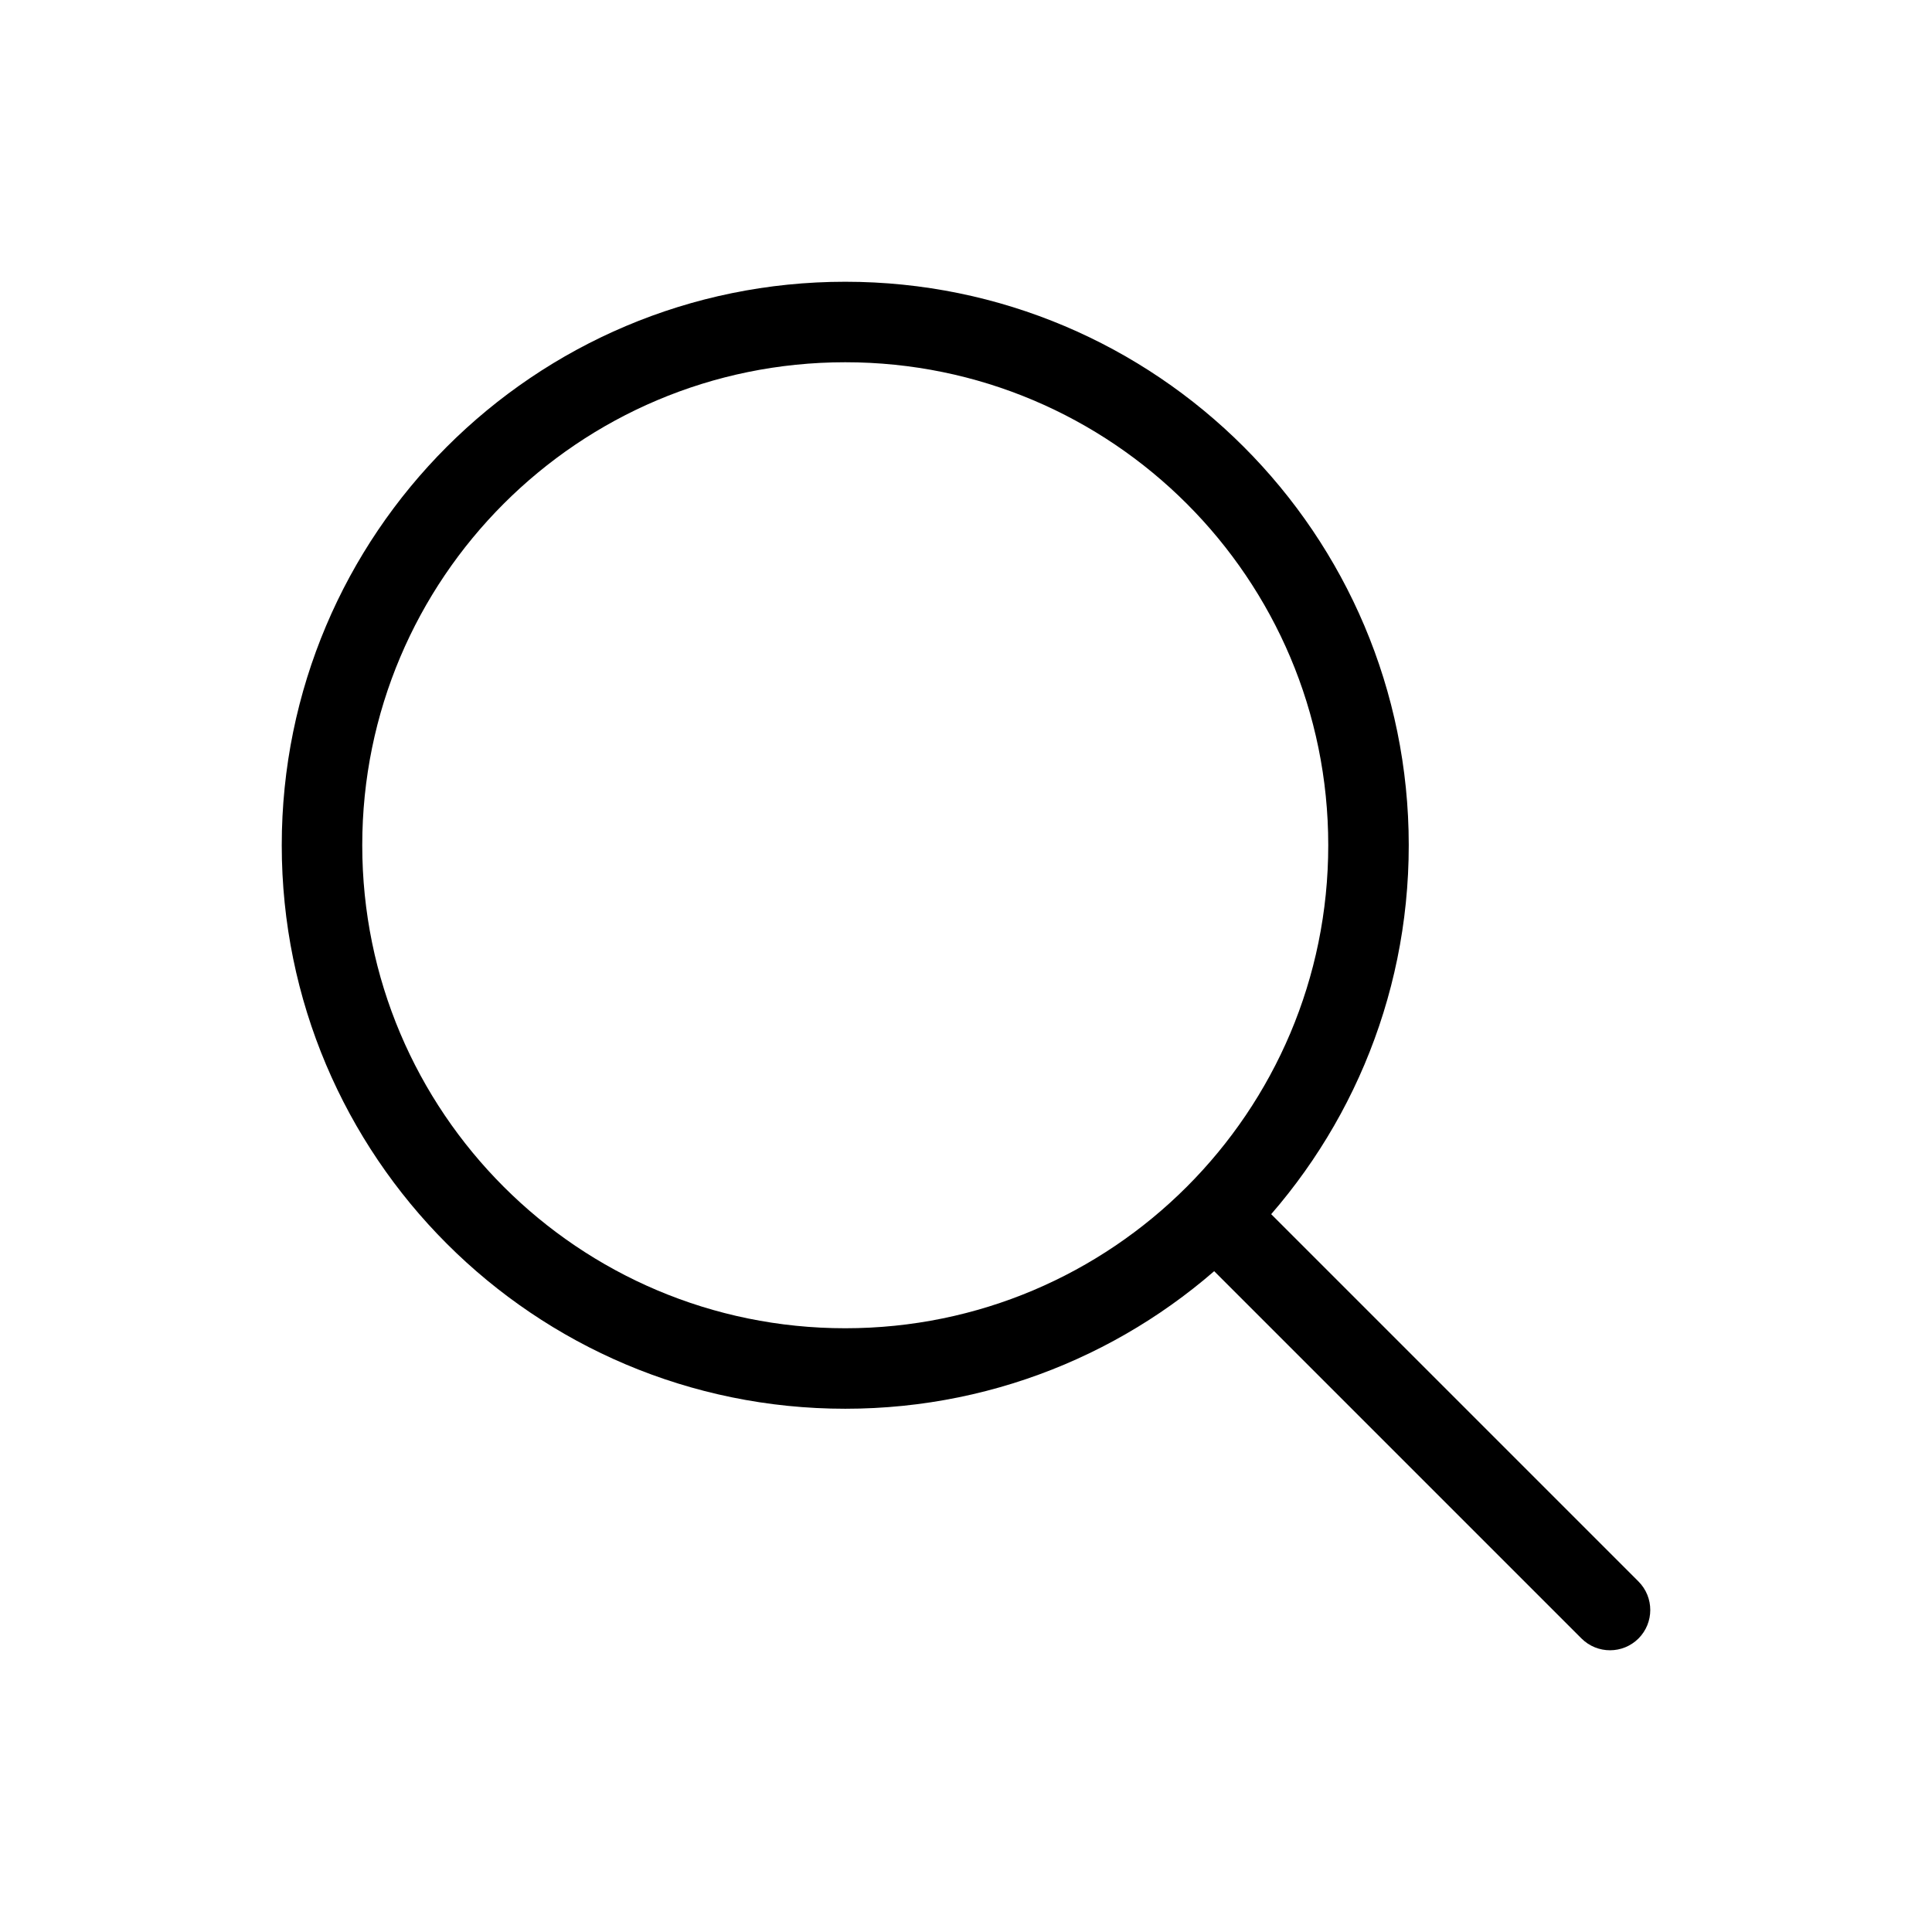
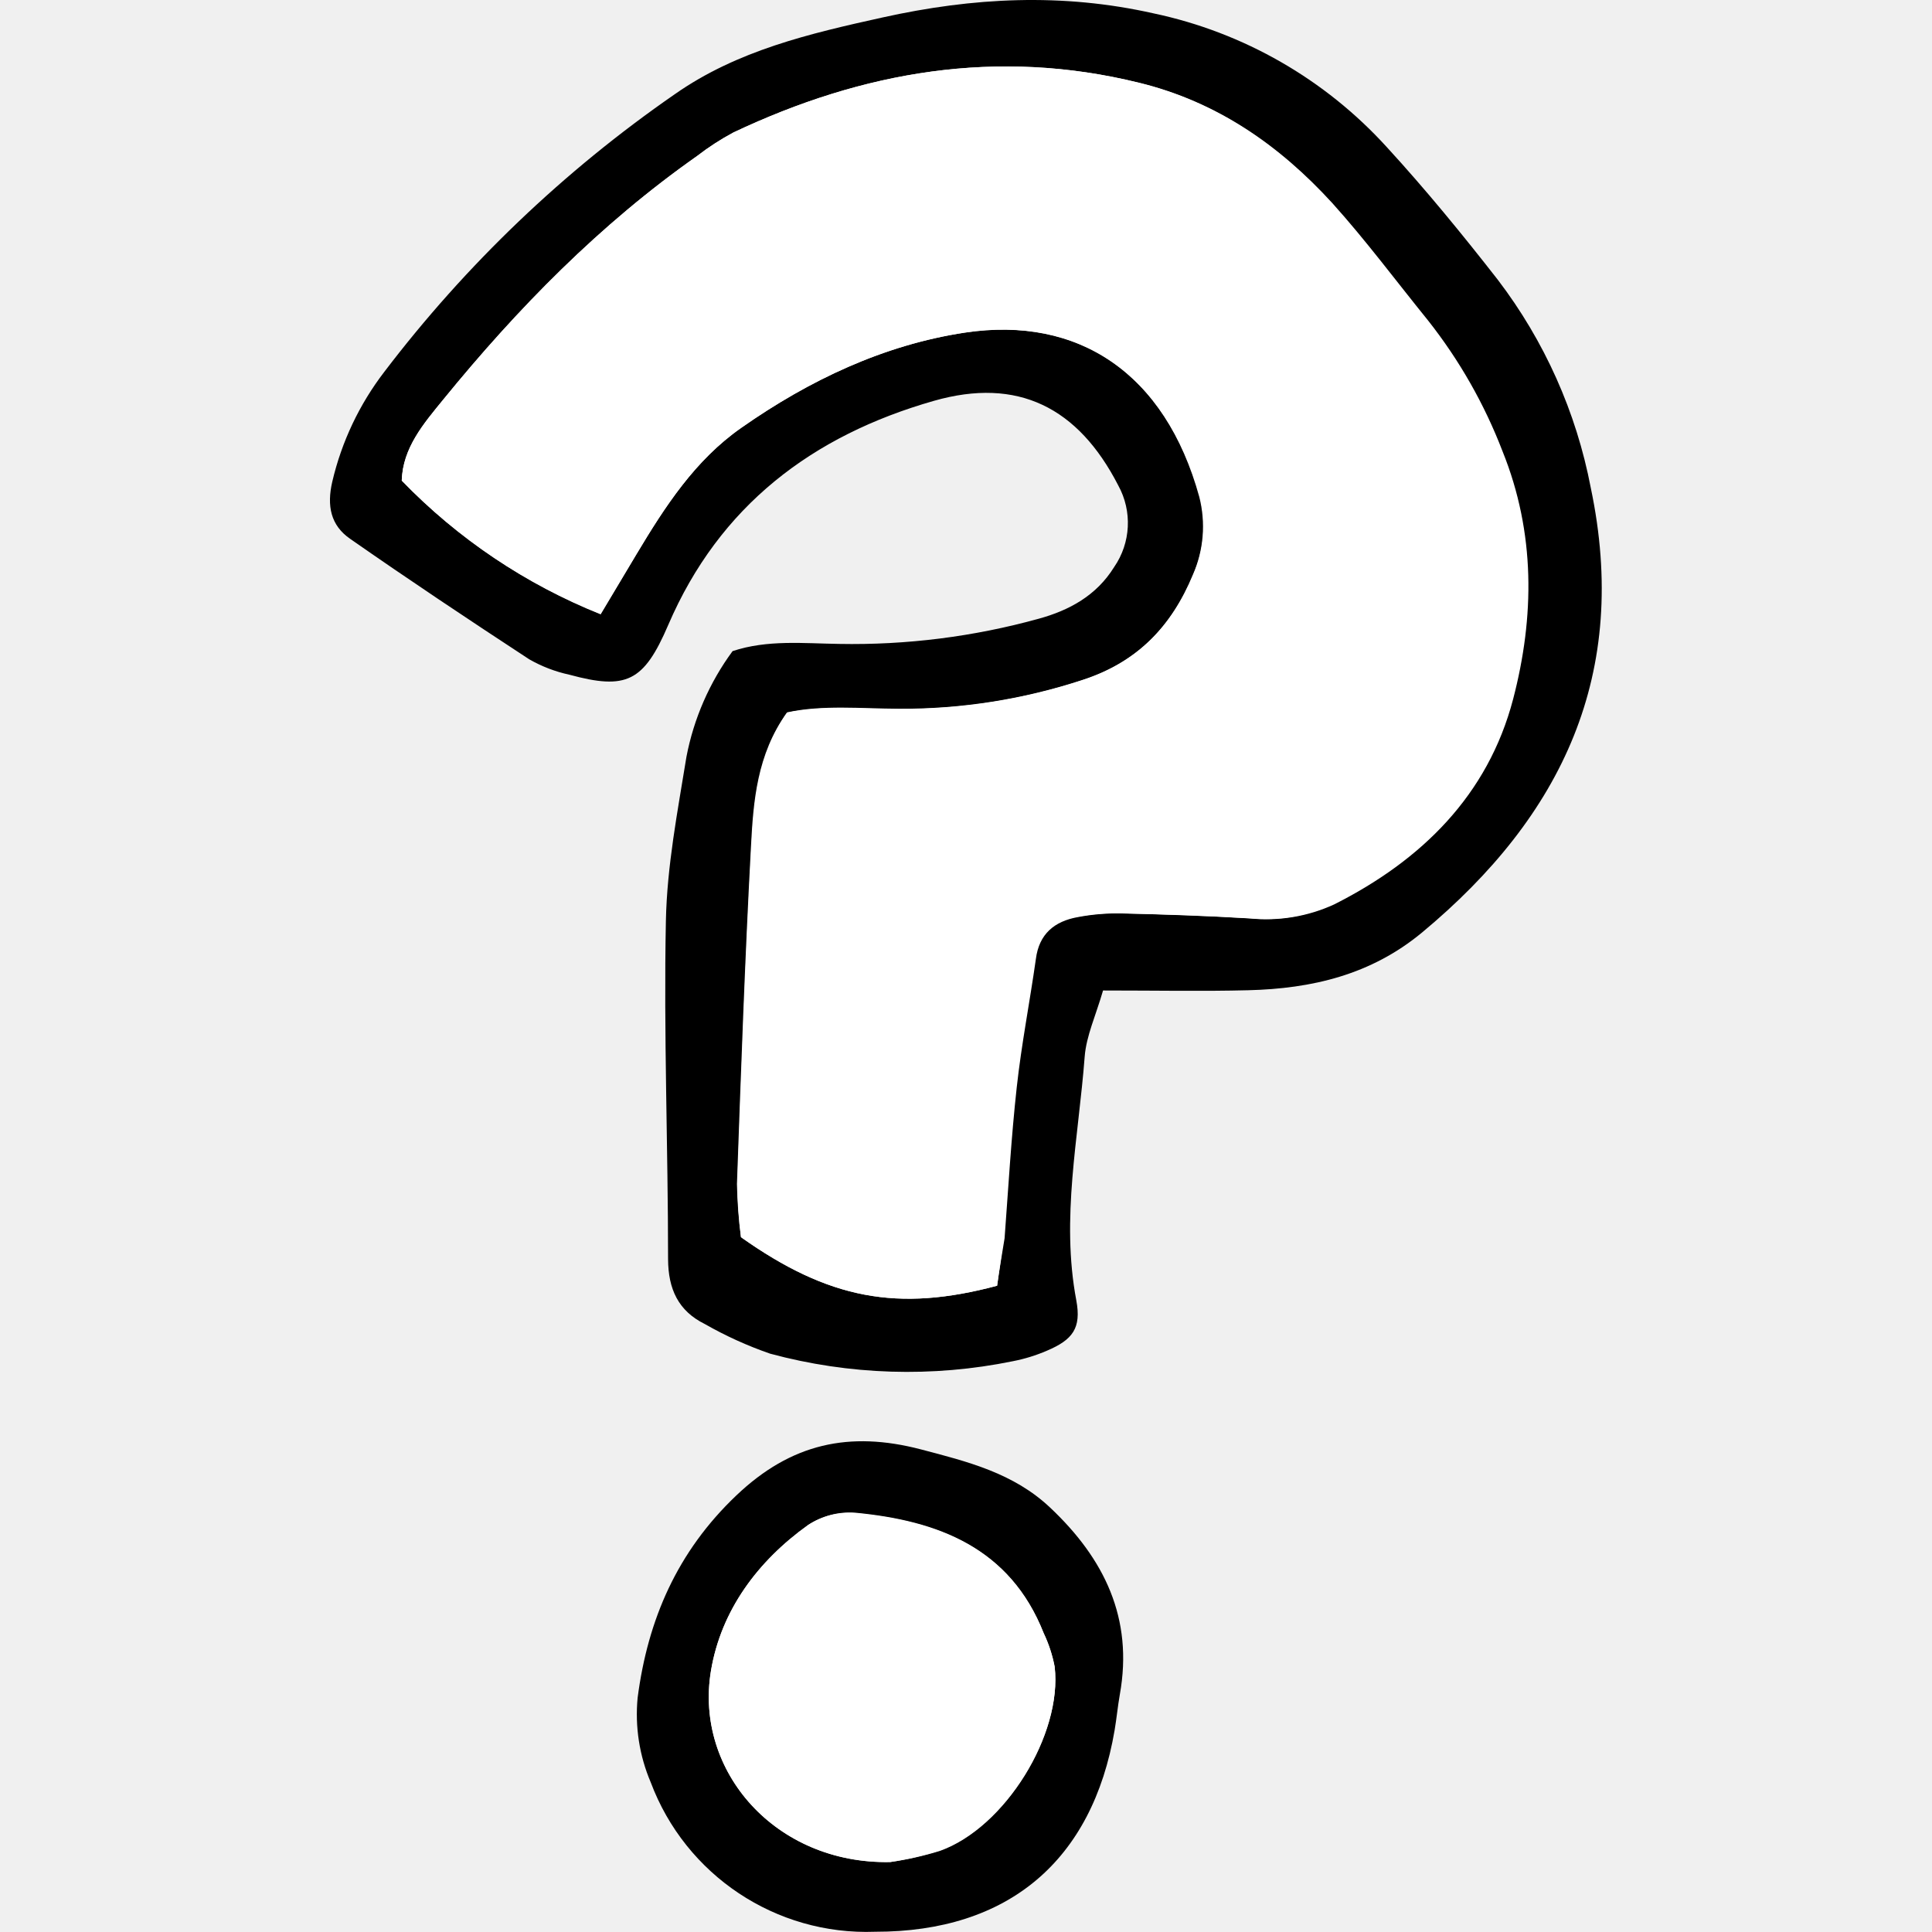
- <svg xmlns="http://www.w3.org/2000/svg" width="800px" height="800px" viewBox="0 0 24 24" fill="none">
-   <g clip-path="url(#clip0_15_152)">
-     <rect width="24" height="24" fill="white" />
-     <circle cx="10.5" cy="10.5" r="6.5" stroke="#000000" stroke-linejoin="round" />
-     <path d="M19.646 20.354C19.842 20.549 20.158 20.549 20.354 20.354C20.549 20.158 20.549 19.842 20.354 19.646L19.646 20.354ZM20.354 19.646L15.354 14.646L14.646 15.354L19.646 20.354L20.354 19.646Z" fill="#000000" />
+ <svg xmlns="http://www.w3.org/2000/svg" width="800px" height="800px" viewBox="-39.34 0 230.34 230.34">
+   <defs>
+     <style>.cls-1{fill:#ffffff;}</style>
+   </defs>
+   <g id="Layer_2" data-name="Layer 2">
+     <g id="Layer_1-2" data-name="Layer 1">
+       <path d="M92.17,118.09c-.87,3-2,5.42-2.19,7.88-.73,9.66-2.85,19.27-1,29.06.62,3.32-.43,4.7-3.49,6a19.65,19.65,0,0,1-4.08,1.26,62.72,62.72,0,0,1-28.93-.9,46.2,46.2,0,0,1-7.8-3.54c-3.16-1.56-4.35-4.18-4.37-7.7,0-13.46-.53-26.91-.26-40.36.13-6.54,1.4-13.07,2.45-19.56A31.16,31.16,0,0,1,48,77.63c4.15-1.38,8.45-.92,12.7-.86a83.38,83.38,0,0,0,23.79-3c3.65-1,6.89-2.76,9-6.16a9.27,9.27,0,0,0,.49-9.74C89.2,48.57,82,44.93,72,47.79c-14.47,4.13-25.56,12.5-31.67,26.72-2.92,6.8-5,7.77-11.79,5.93a16.71,16.71,0,0,1-4.79-1.84C16.57,73.9,9.43,69.14,2.39,64.23.1,62.64-.4,60.33.28,57.41a34.36,34.36,0,0,1,6.2-13.08A152.75,152.75,0,0,1,41.1,11.24C48.57,6,57.21,4,65.89,2.08,76.63-.3,87.27-.87,98.22,1.6A52.15,52.15,0,0,1,126,17.54c4.64,5.06,9,10.39,13.23,15.81a59.23,59.23,0,0,1,11.09,24.82c4.65,22.12-3.36,39.08-20.11,53-6.1,5.06-13.15,6.7-20.74,6.89C104.06,118.2,98.63,118.09,92.17,118.09Zm-12.63,35.2c.24-1.8.58-3.73.74-5.68.5-6,.79-12,1.45-18,.56-5.12,1.56-10.19,2.28-15.29.43-3,2.27-4.54,5-5a25.09,25.09,0,0,1,5.11-.44c5.16.12,10.31.29,15.45.6a19.35,19.35,0,0,0,10-1.67c10.44-5.26,18.35-13,21.34-24.48,2.56-9.8,2.67-19.8-1.26-29.54a59.65,59.65,0,0,0-8.88-15.6c-3.81-4.66-7.39-9.52-11.42-14-6.26-6.9-13.68-12.07-23-14.34C79.58,5.71,63.56,8.48,48.09,15.8a31,31,0,0,0-4.32,2.8C32.19,26.74,22.38,36.75,13.49,47.66c-2.29,2.81-4.82,5.72-4.93,9.64A68.21,68.21,0,0,0,32.27,73.21l4.27-7.15c3.4-5.68,7-11.24,12.52-15.09,8.08-5.64,17-9.86,26.67-11.32,13.48-2,23.84,4.81,27.91,19.59a14.25,14.25,0,0,1-.76,9.28C100.34,74.66,96.25,79,89.71,81.09a68.91,68.91,0,0,1-21.95,3.45c-4.51,0-9.07-.48-13.29.43-3.58,5-4,10.56-4.28,16-.72,13.39-1.19,26.79-1.67,40.19A56.2,56.2,0,0,0,49,147.5C59.45,154.9,67.7,156.45,79.54,153.29Z" />
+       <path d="M65,230.31a27.48,27.48,0,0,1-26.76-17.82,20.66,20.66,0,0,1-1.56-10.07c1.21-9.33,4.72-17.43,11.77-24.13,6.5-6.19,13.47-7.72,22-5.49,5.61,1.47,11.06,2.83,15.42,6.95,6.45,6.08,9.93,13.2,8.3,22.27-.25,1.41-.38,2.84-.62,4.25C90.9,221.87,80.84,230.33,65,230.31ZM66.79,222a38.22,38.22,0,0,0,5.94-1.33c7.75-2.77,14.61-13.85,13.67-21.93a16.51,16.51,0,0,0-1.31-4c-4-10.17-12.6-13.4-22.46-14.34A9,9,0,0,0,57,181.82c-6,4.3-10.38,10.17-11.58,17.39C43.44,211.17,53.14,222.26,66.79,222Z" />
+       <path class="cls-1" d="M79.54,153.29C67.7,156.45,59.45,154.9,49,147.5a56.2,56.2,0,0,1-.43-6.38c.48-13.4.95-26.8,1.67-40.19.3-5.4.7-10.91,4.28-16,4.22-.91,8.78-.45,13.29-.43a68.91,68.91,0,0,0,21.95-3.45c6.54-2.14,10.63-6.43,13.17-12.57a14.25,14.25,0,0,0,.76-9.28C99.57,44.46,89.21,37.61,75.73,39.65,66,41.11,57.14,45.33,49.06,51c-5.53,3.85-9.12,9.41-12.52,15.09l-4.27,7.15A68.21,68.21,0,0,1,8.56,57.3c.11-3.92,2.64-6.83,4.93-9.64,8.89-10.91,18.7-20.92,30.28-29.06a31,31,0,0,1,4.32-2.8C63.56,8.48,79.58,5.71,96.5,9.87c9.27,2.27,16.69,7.44,23,14.34,4,4.44,7.61,9.3,11.42,14a59.65,59.65,0,0,1,8.88,15.6c3.93,9.74,3.82,19.74,1.26,29.54-3,11.45-10.9,19.22-21.34,24.48a19.35,19.35,0,0,1-10,1.67c-5.14-.31-10.29-.48-15.45-.6a25.09,25.09,0,0,0-5.11.44c-2.78.5-4.62,2-5,5-.72,5.1-1.72,10.17-2.28,15.29-.66,6-1,12-1.45,18C80.12,149.56,79.78,151.49,79.54,153.29Z" />
+       <path class="cls-1" d="M66.79,222c-13.65.28-23.35-10.81-21.37-22.77C46.62,192,51,186.12,57,181.82a9,9,0,0,1,5.63-1.47c9.86.94,18.43,4.17,22.46,14.34a16.51,16.51,0,0,1,1.31,4c.94,8.08-5.92,19.16-13.67,21.93A38.22,38.22,0,0,1,66.79,222Z" />
+     </g>
  </g>
-   <defs>
-     <clipPath id="clip0_15_152">
-       <rect width="24" height="24" fill="white" />
-     </clipPath>
-   </defs>
</svg>
